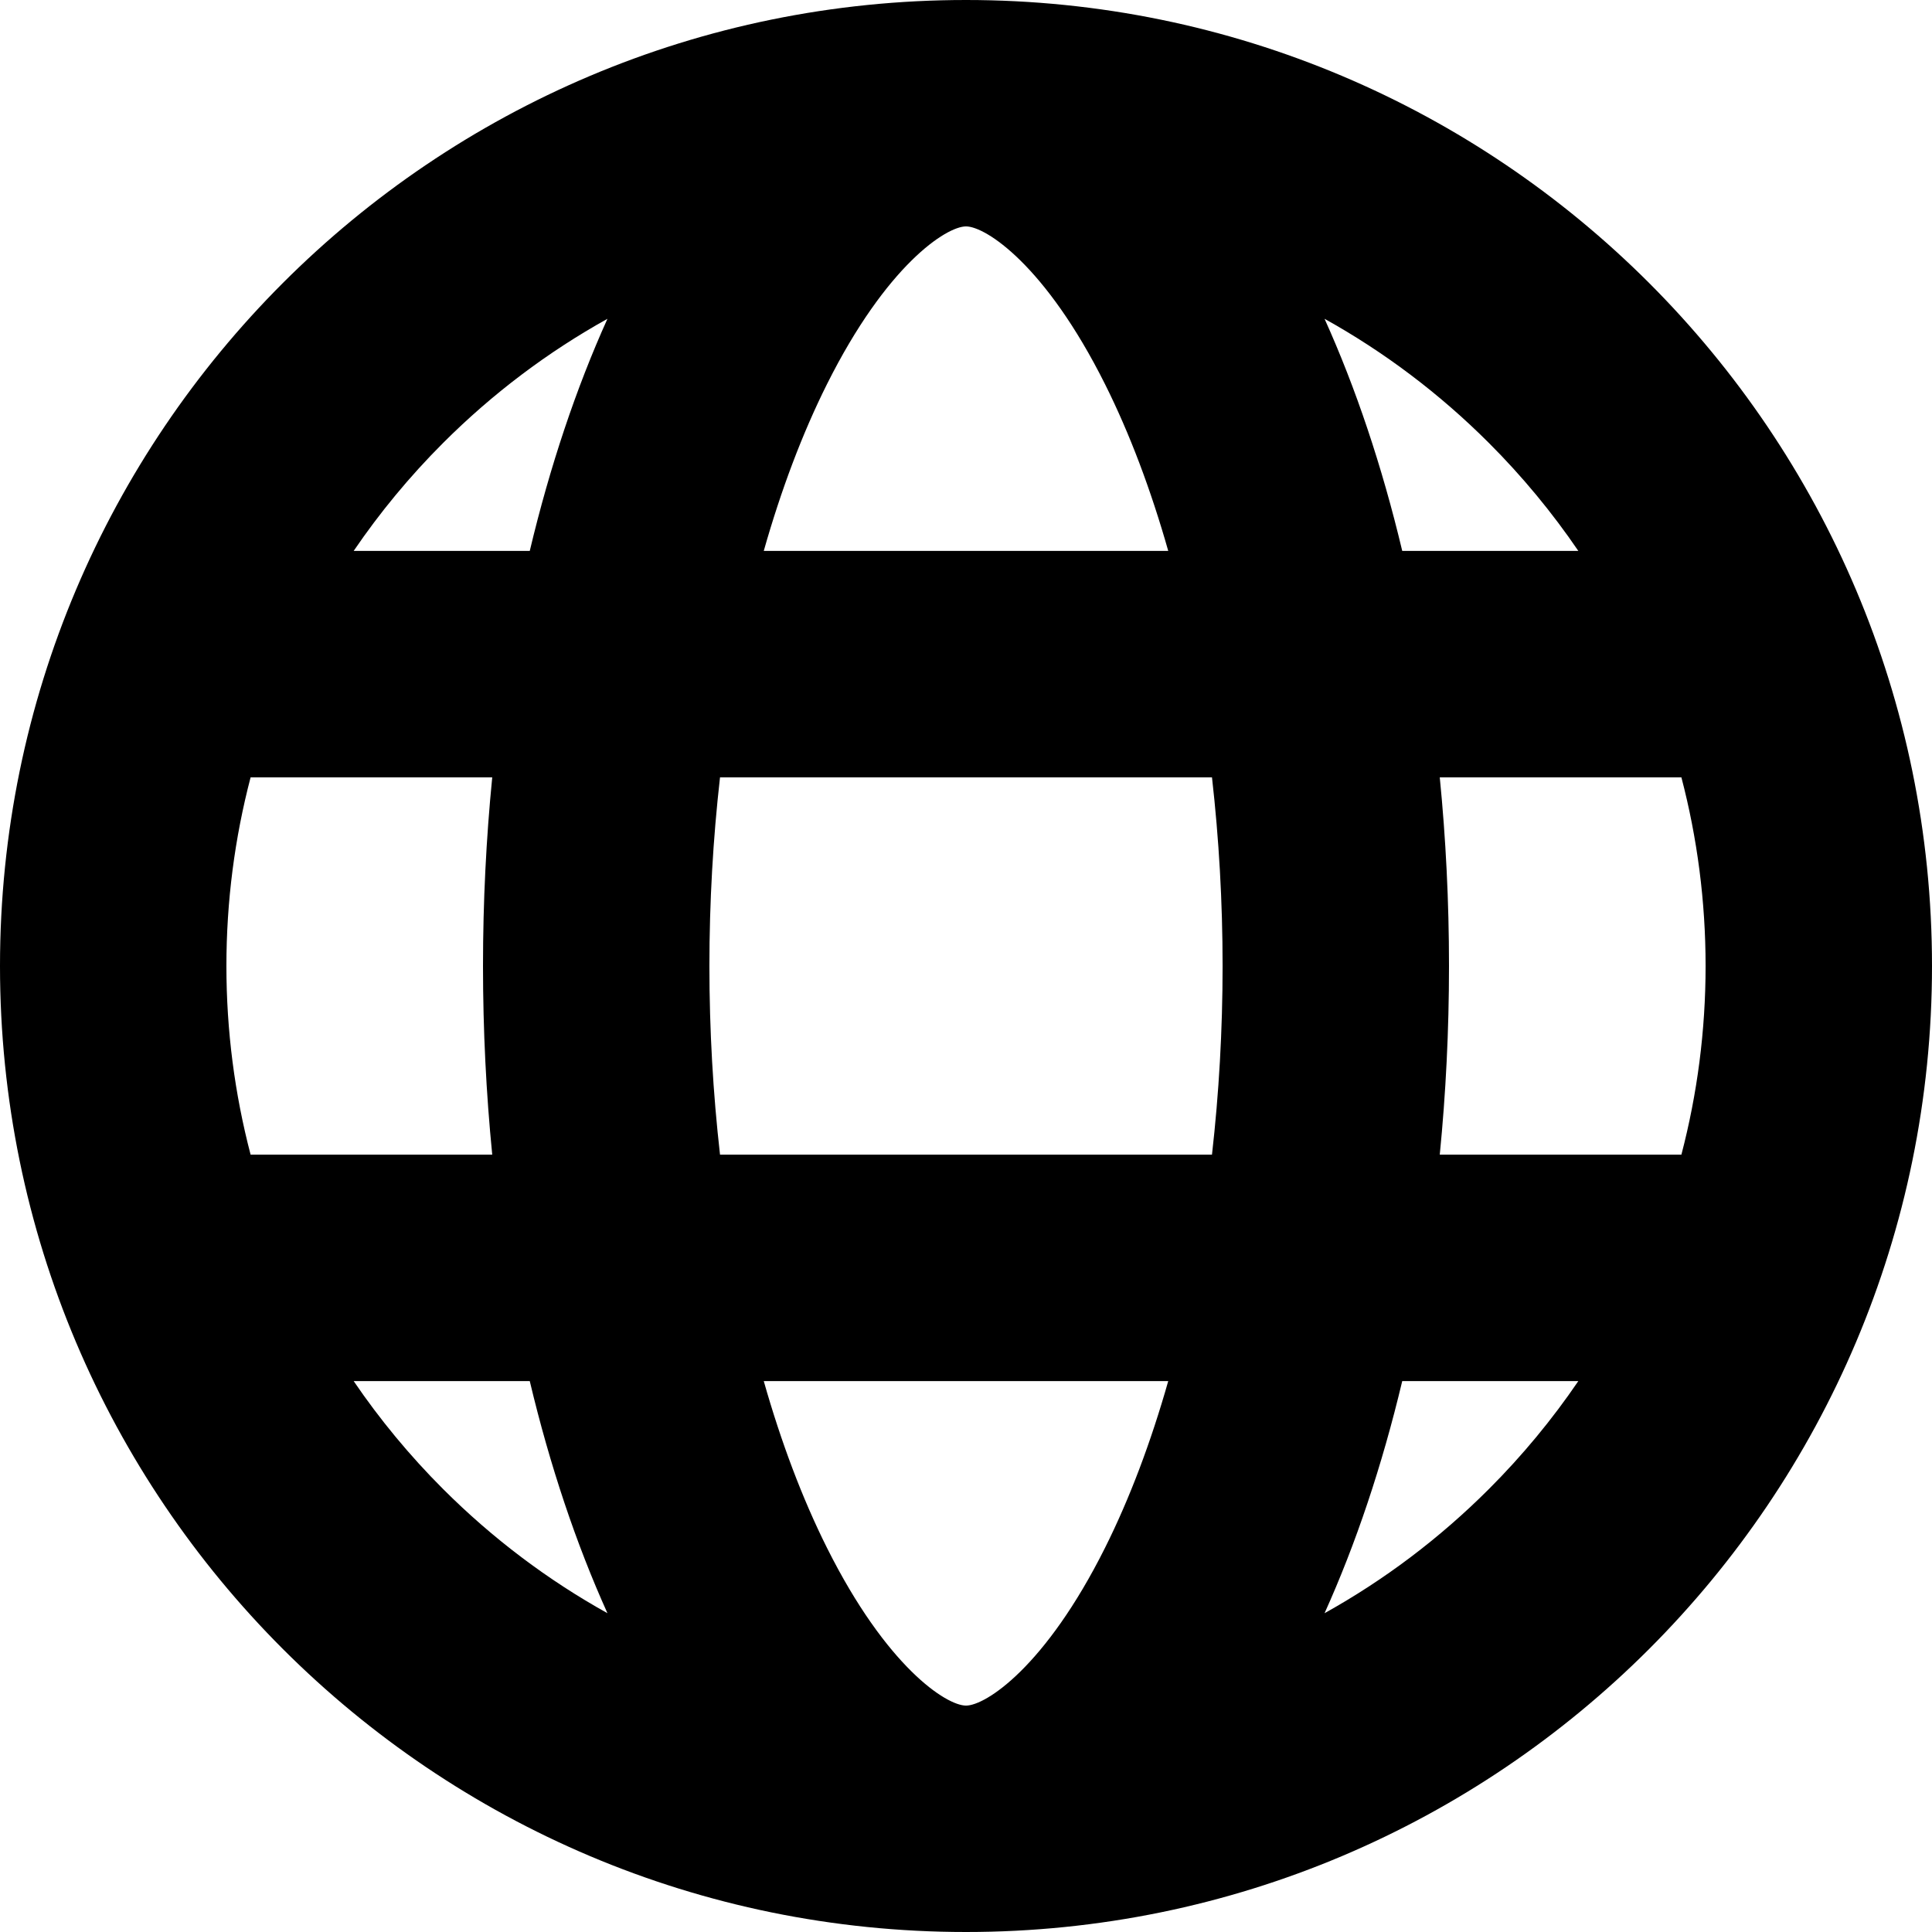
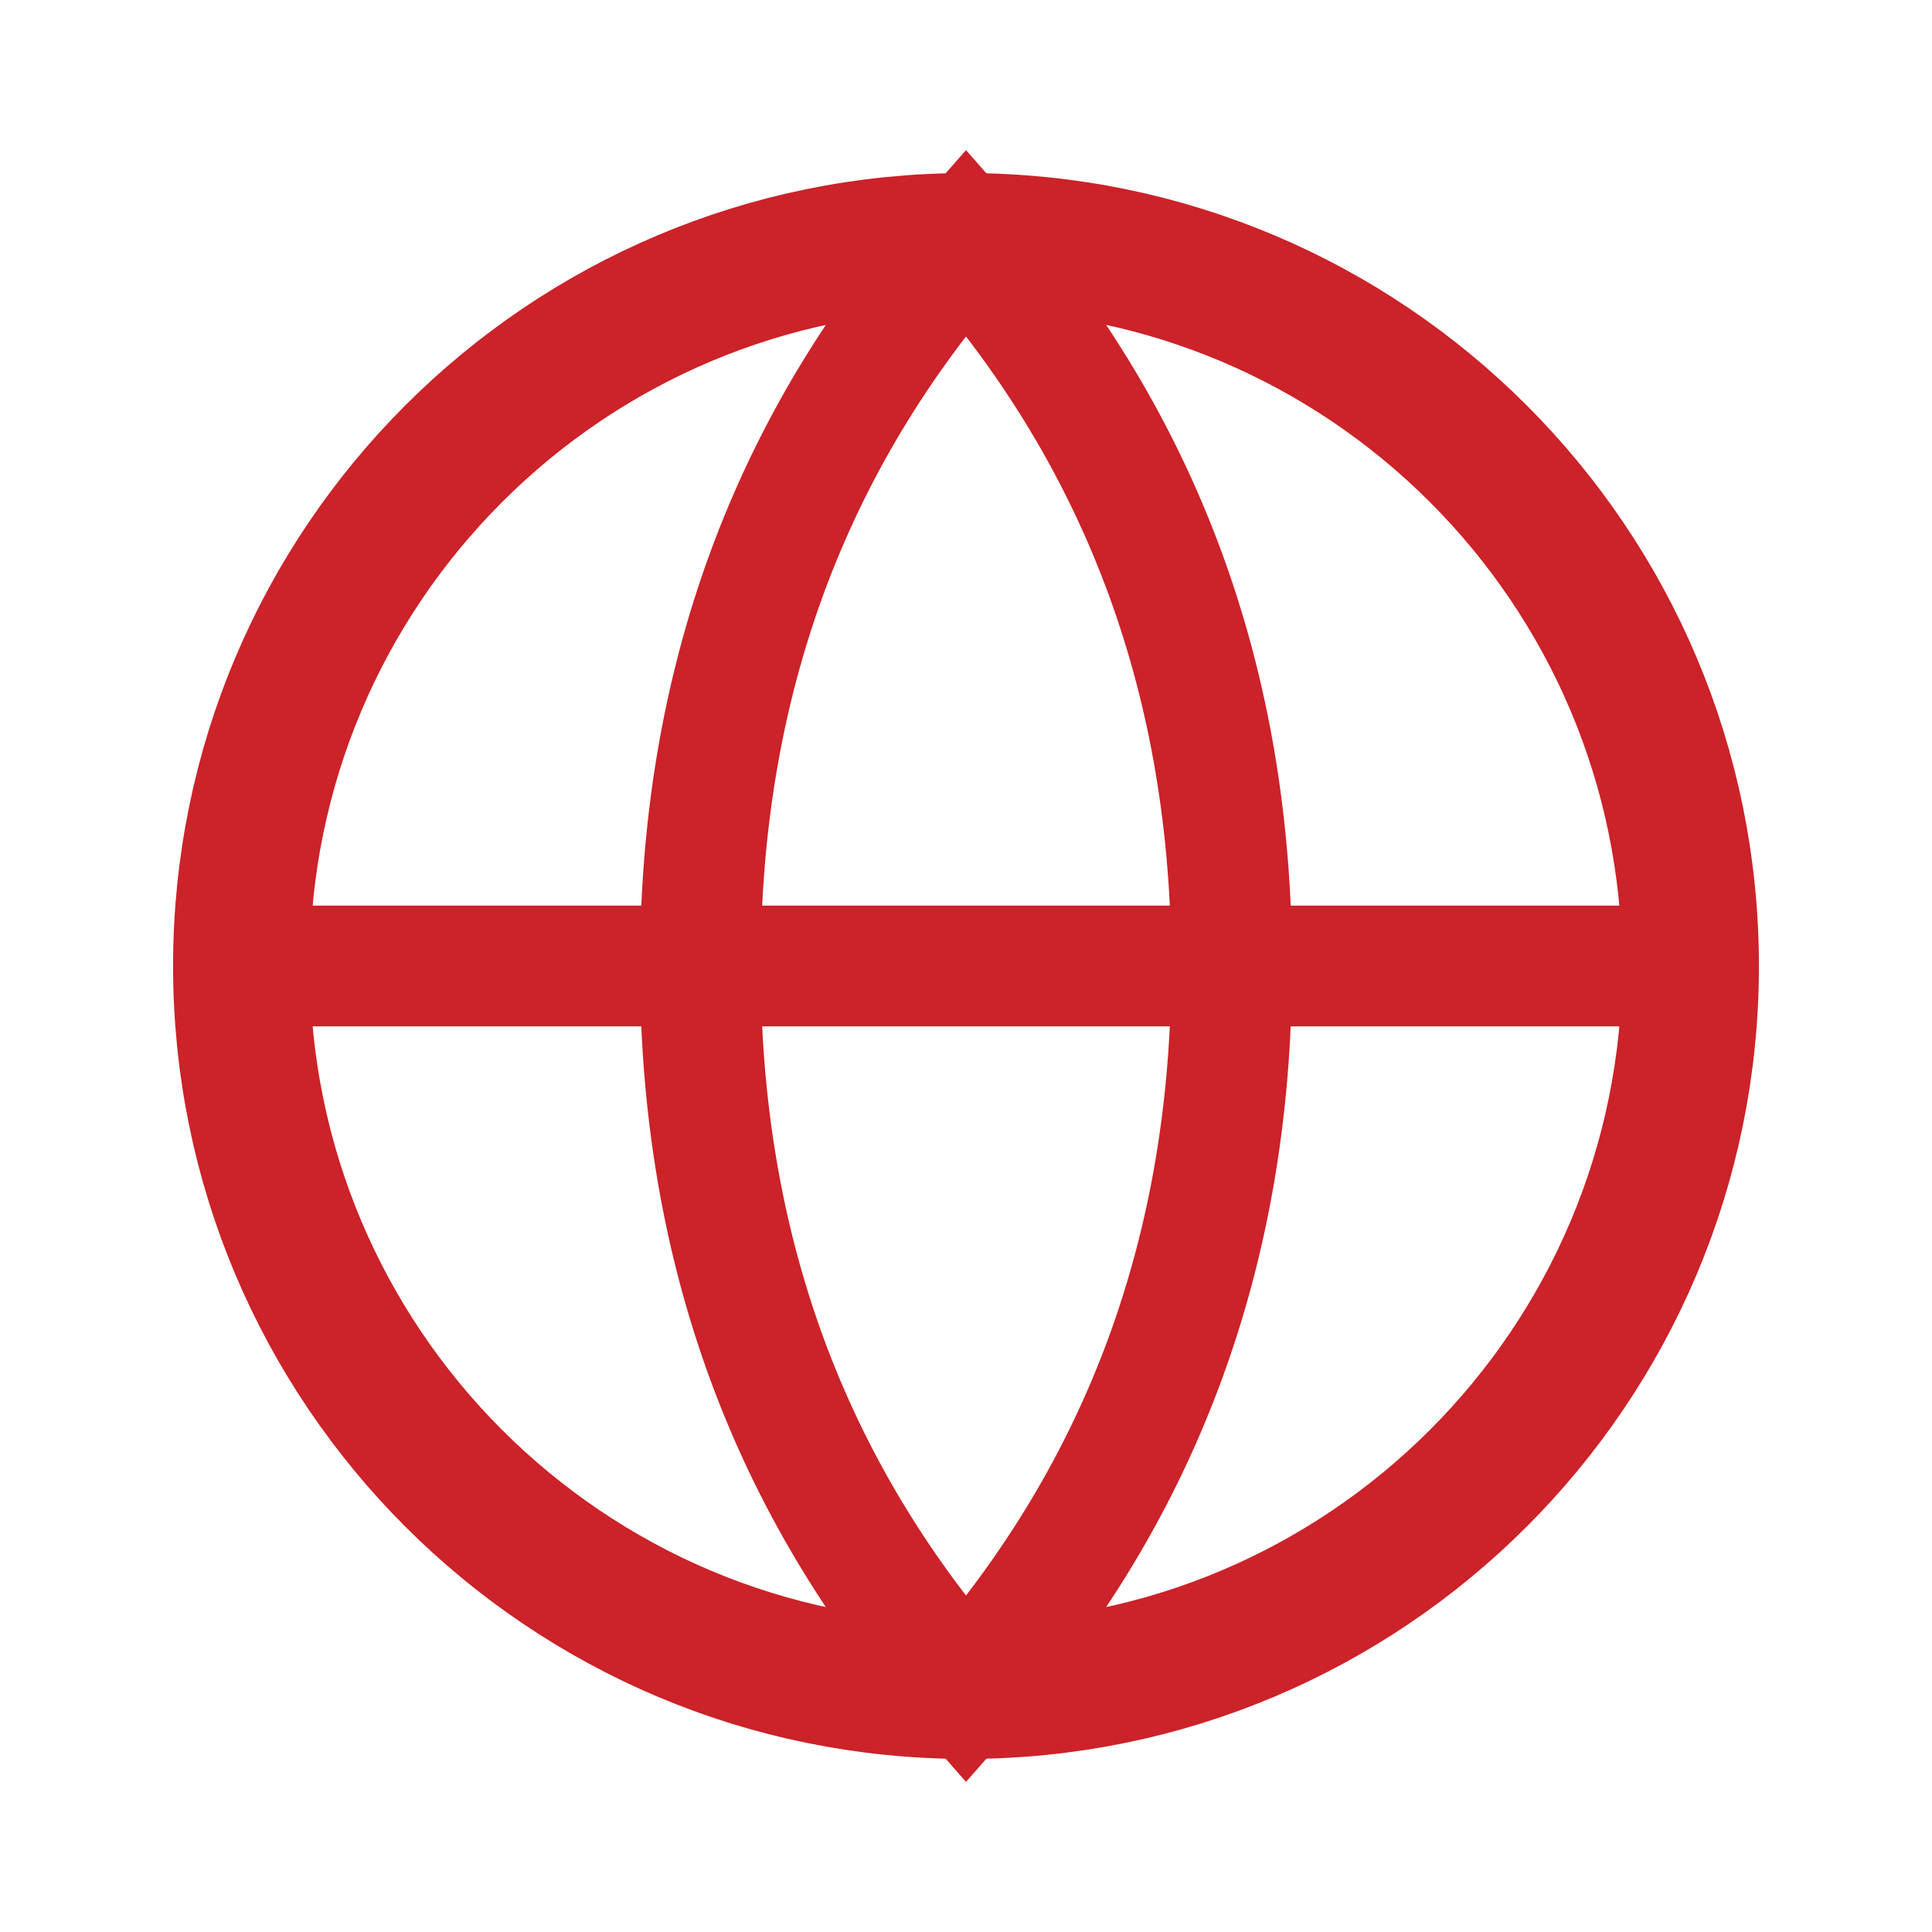
- <svg xmlns="http://www.w3.org/2000/svg" fill="#000000" width="800px" height="800px" viewBox="0 0 512 512" id="_x30_1" version="1.1" xml:space="preserve">
-   <path d="M256,0C114.615,0,0,114.615,0,256s114.615,256,256,256s256-114.615,256-256S397.385,0,256,0z M418.275,146h-46.667  c-5.365-22.513-12.324-43.213-20.587-61.514c15.786,8.776,30.449,19.797,43.572,32.921C403.463,126.277,411.367,135.854,418.275,146  z M452,256c0,17.108-2.191,33.877-6.414,50h-64.034c1.601-16.172,2.448-32.887,2.448-50s-0.847-33.828-2.448-50h64.034  C449.809,222.123,452,238.892,452,256z M256,452c-5.2,0-21.048-10.221-36.844-41.813c-6.543-13.087-12.158-27.994-16.752-44.187  h107.191c-4.594,16.192-10.208,31.1-16.752,44.187C277.048,441.779,261.2,452,256,452z M190.813,306  c-1.847-16.247-2.813-33.029-2.813-50s0.966-33.753,2.813-50h130.374c1.847,16.247,2.813,33.029,2.813,50s-0.966,33.753-2.813,50  H190.813z M60,256c0-17.108,2.191-33.877,6.414-50h64.034c-1.601,16.172-2.448,32.887-2.448,50s0.847,33.828,2.448,50H66.414  C62.191,289.877,60,273.108,60,256z M256,60c5.2,0,21.048,10.221,36.844,41.813c6.543,13.087,12.158,27.994,16.752,44.187H202.404  c4.594-16.192,10.208-31.1,16.752-44.187C234.952,70.221,250.8,60,256,60z M160.979,84.486c-8.264,18.301-15.222,39-20.587,61.514  H93.725c6.909-10.146,14.812-19.723,23.682-28.593C130.531,104.283,145.193,93.262,160.979,84.486z M93.725,366h46.667  c5.365,22.513,12.324,43.213,20.587,61.514c-15.786-8.776-30.449-19.797-43.572-32.921C108.537,385.723,100.633,376.146,93.725,366z   M351.021,427.514c8.264-18.301,15.222-39,20.587-61.514h46.667c-6.909,10.146-14.812,19.723-23.682,28.593  C381.469,407.717,366.807,418.738,351.021,427.514z" />
+ <svg xmlns="http://www.w3.org/2000/svg" width="16" height="16" viewBox="0 0 24 24" fill="none">
+   <circle cx="12" cy="12" r="9" stroke="#CC2229" stroke-width="1.7" />
+   <path d="M3 12h18" stroke="#CC2229" stroke-width="1.5" stroke-linecap="round" />
+   <path d="M12 3c2.2 2.5 3.3 5.5 3.3 9s-1.1 6.5-3.3 9            c-2.2-2.5-3.3-5.5-3.3-9S9.8 5.5 12 3z" stroke="#CC2229" stroke-width="1.5" />
</svg>
